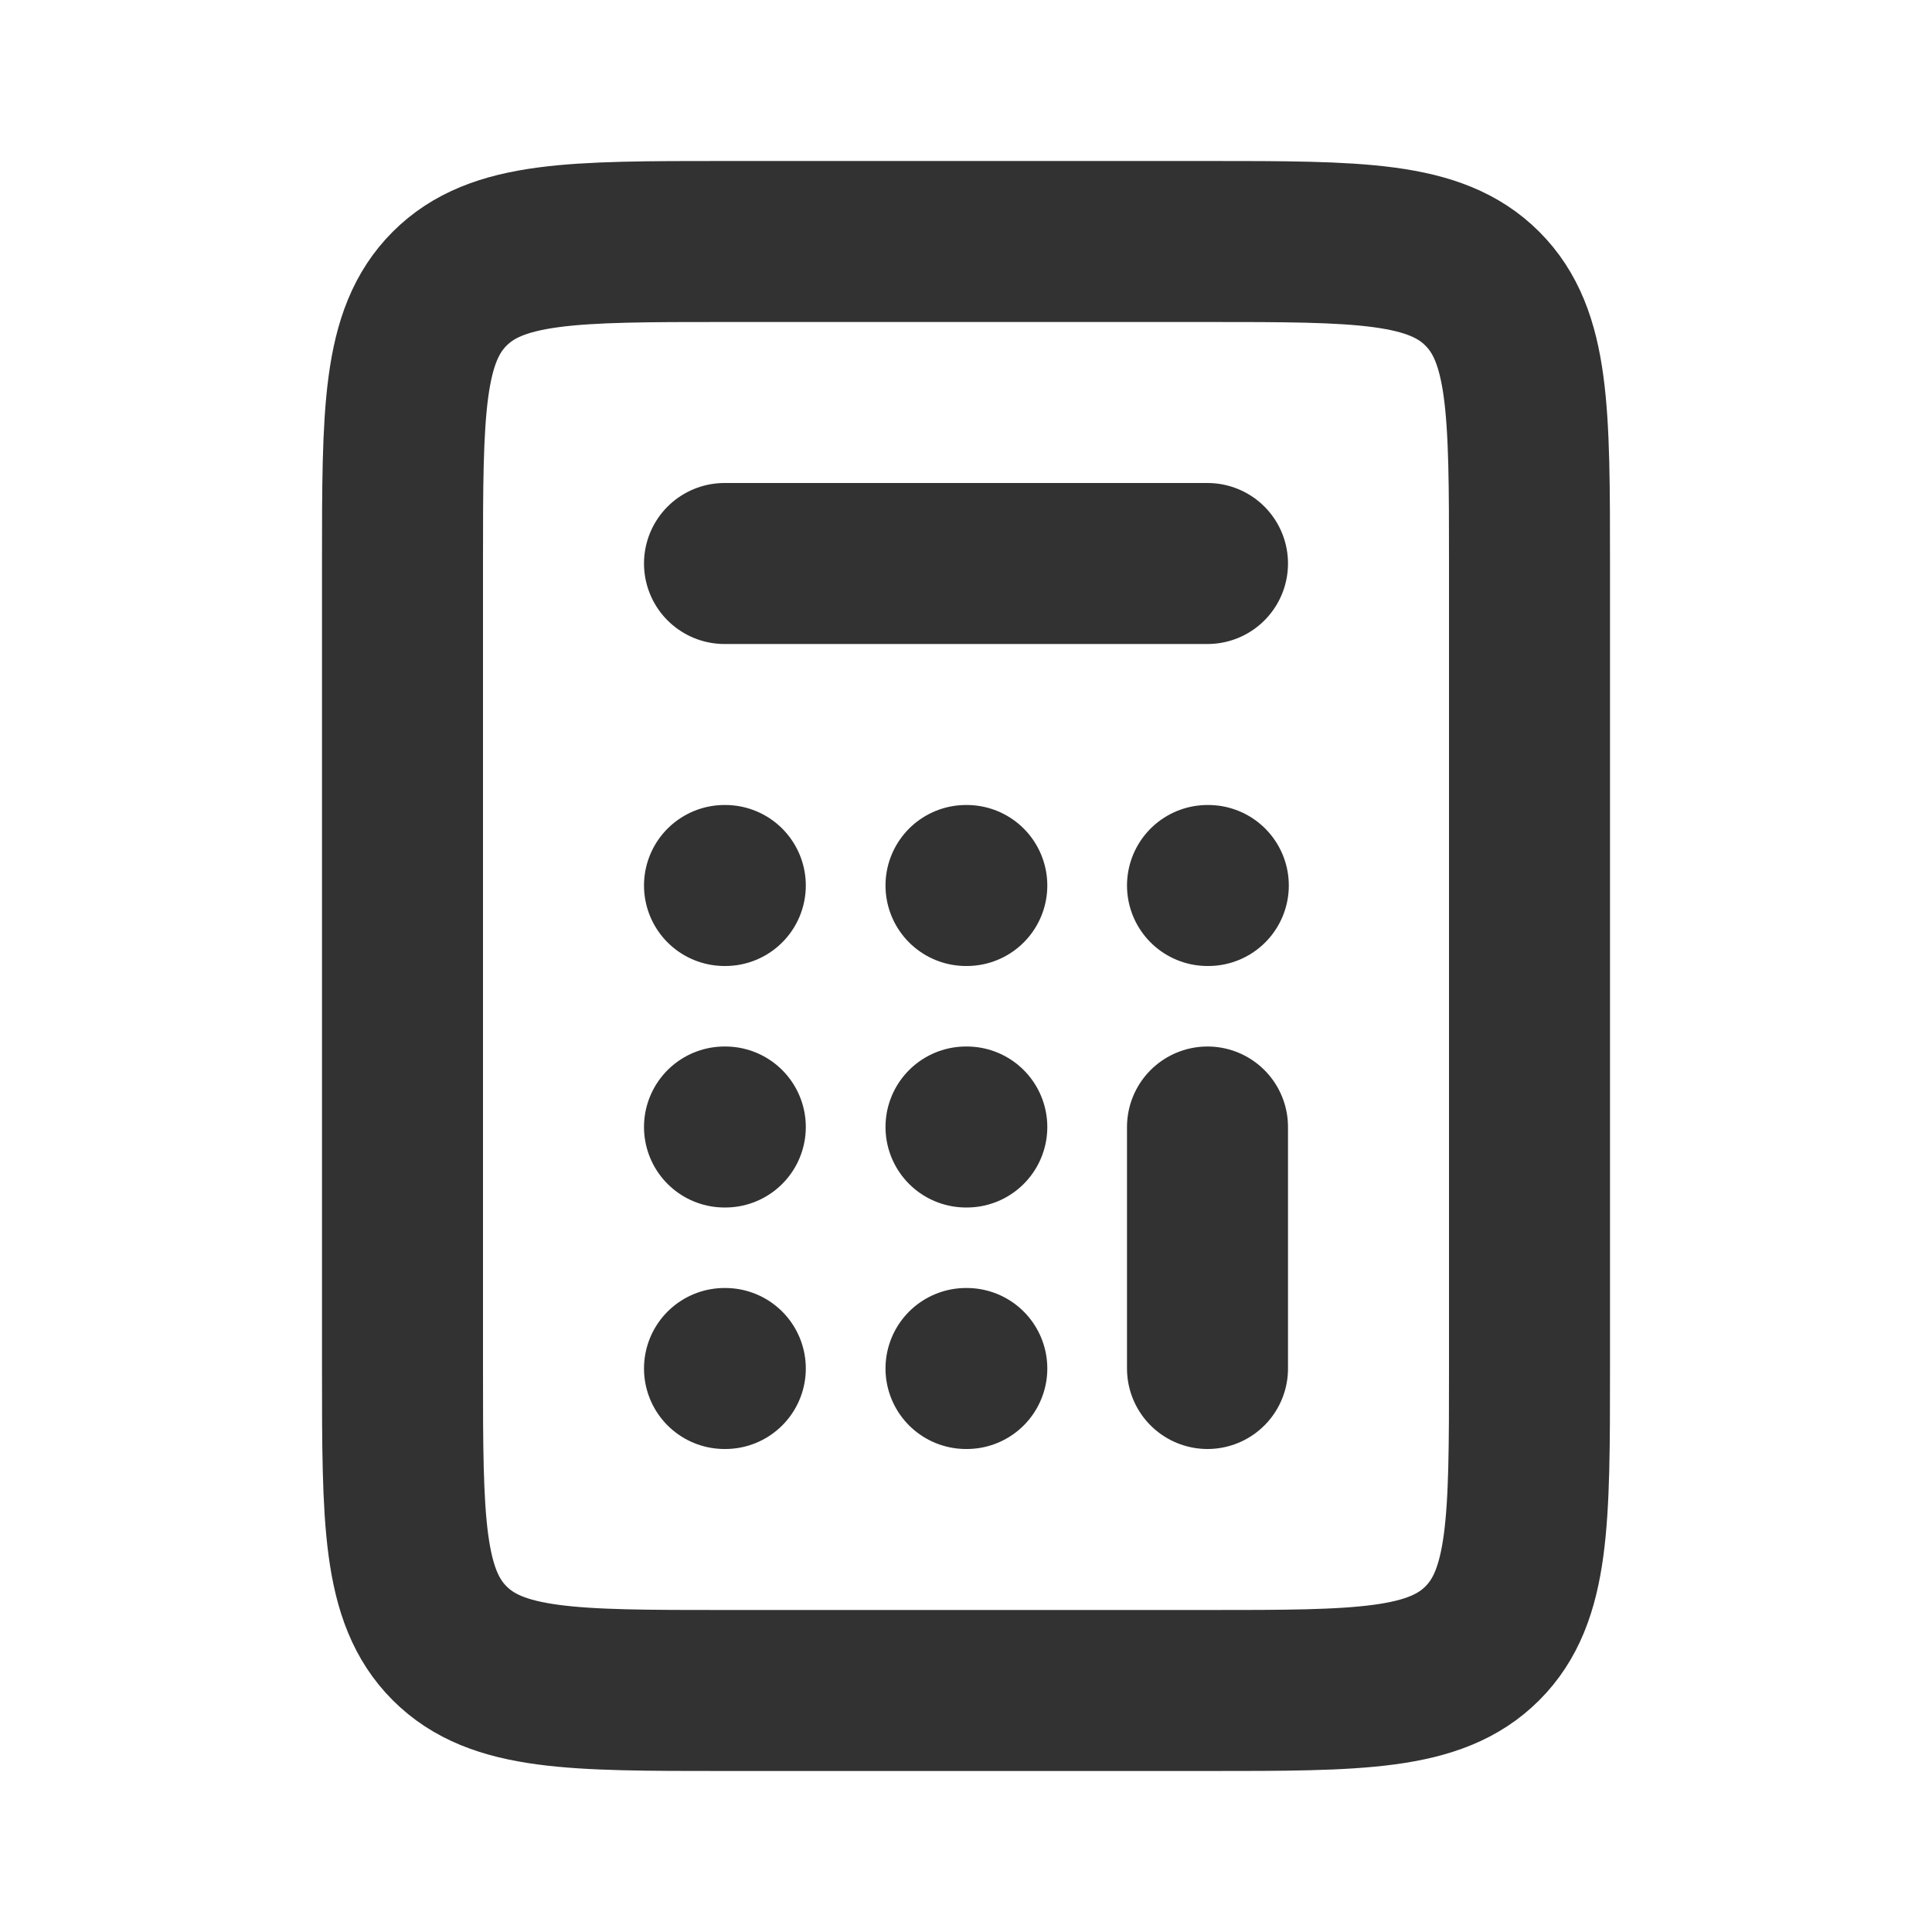
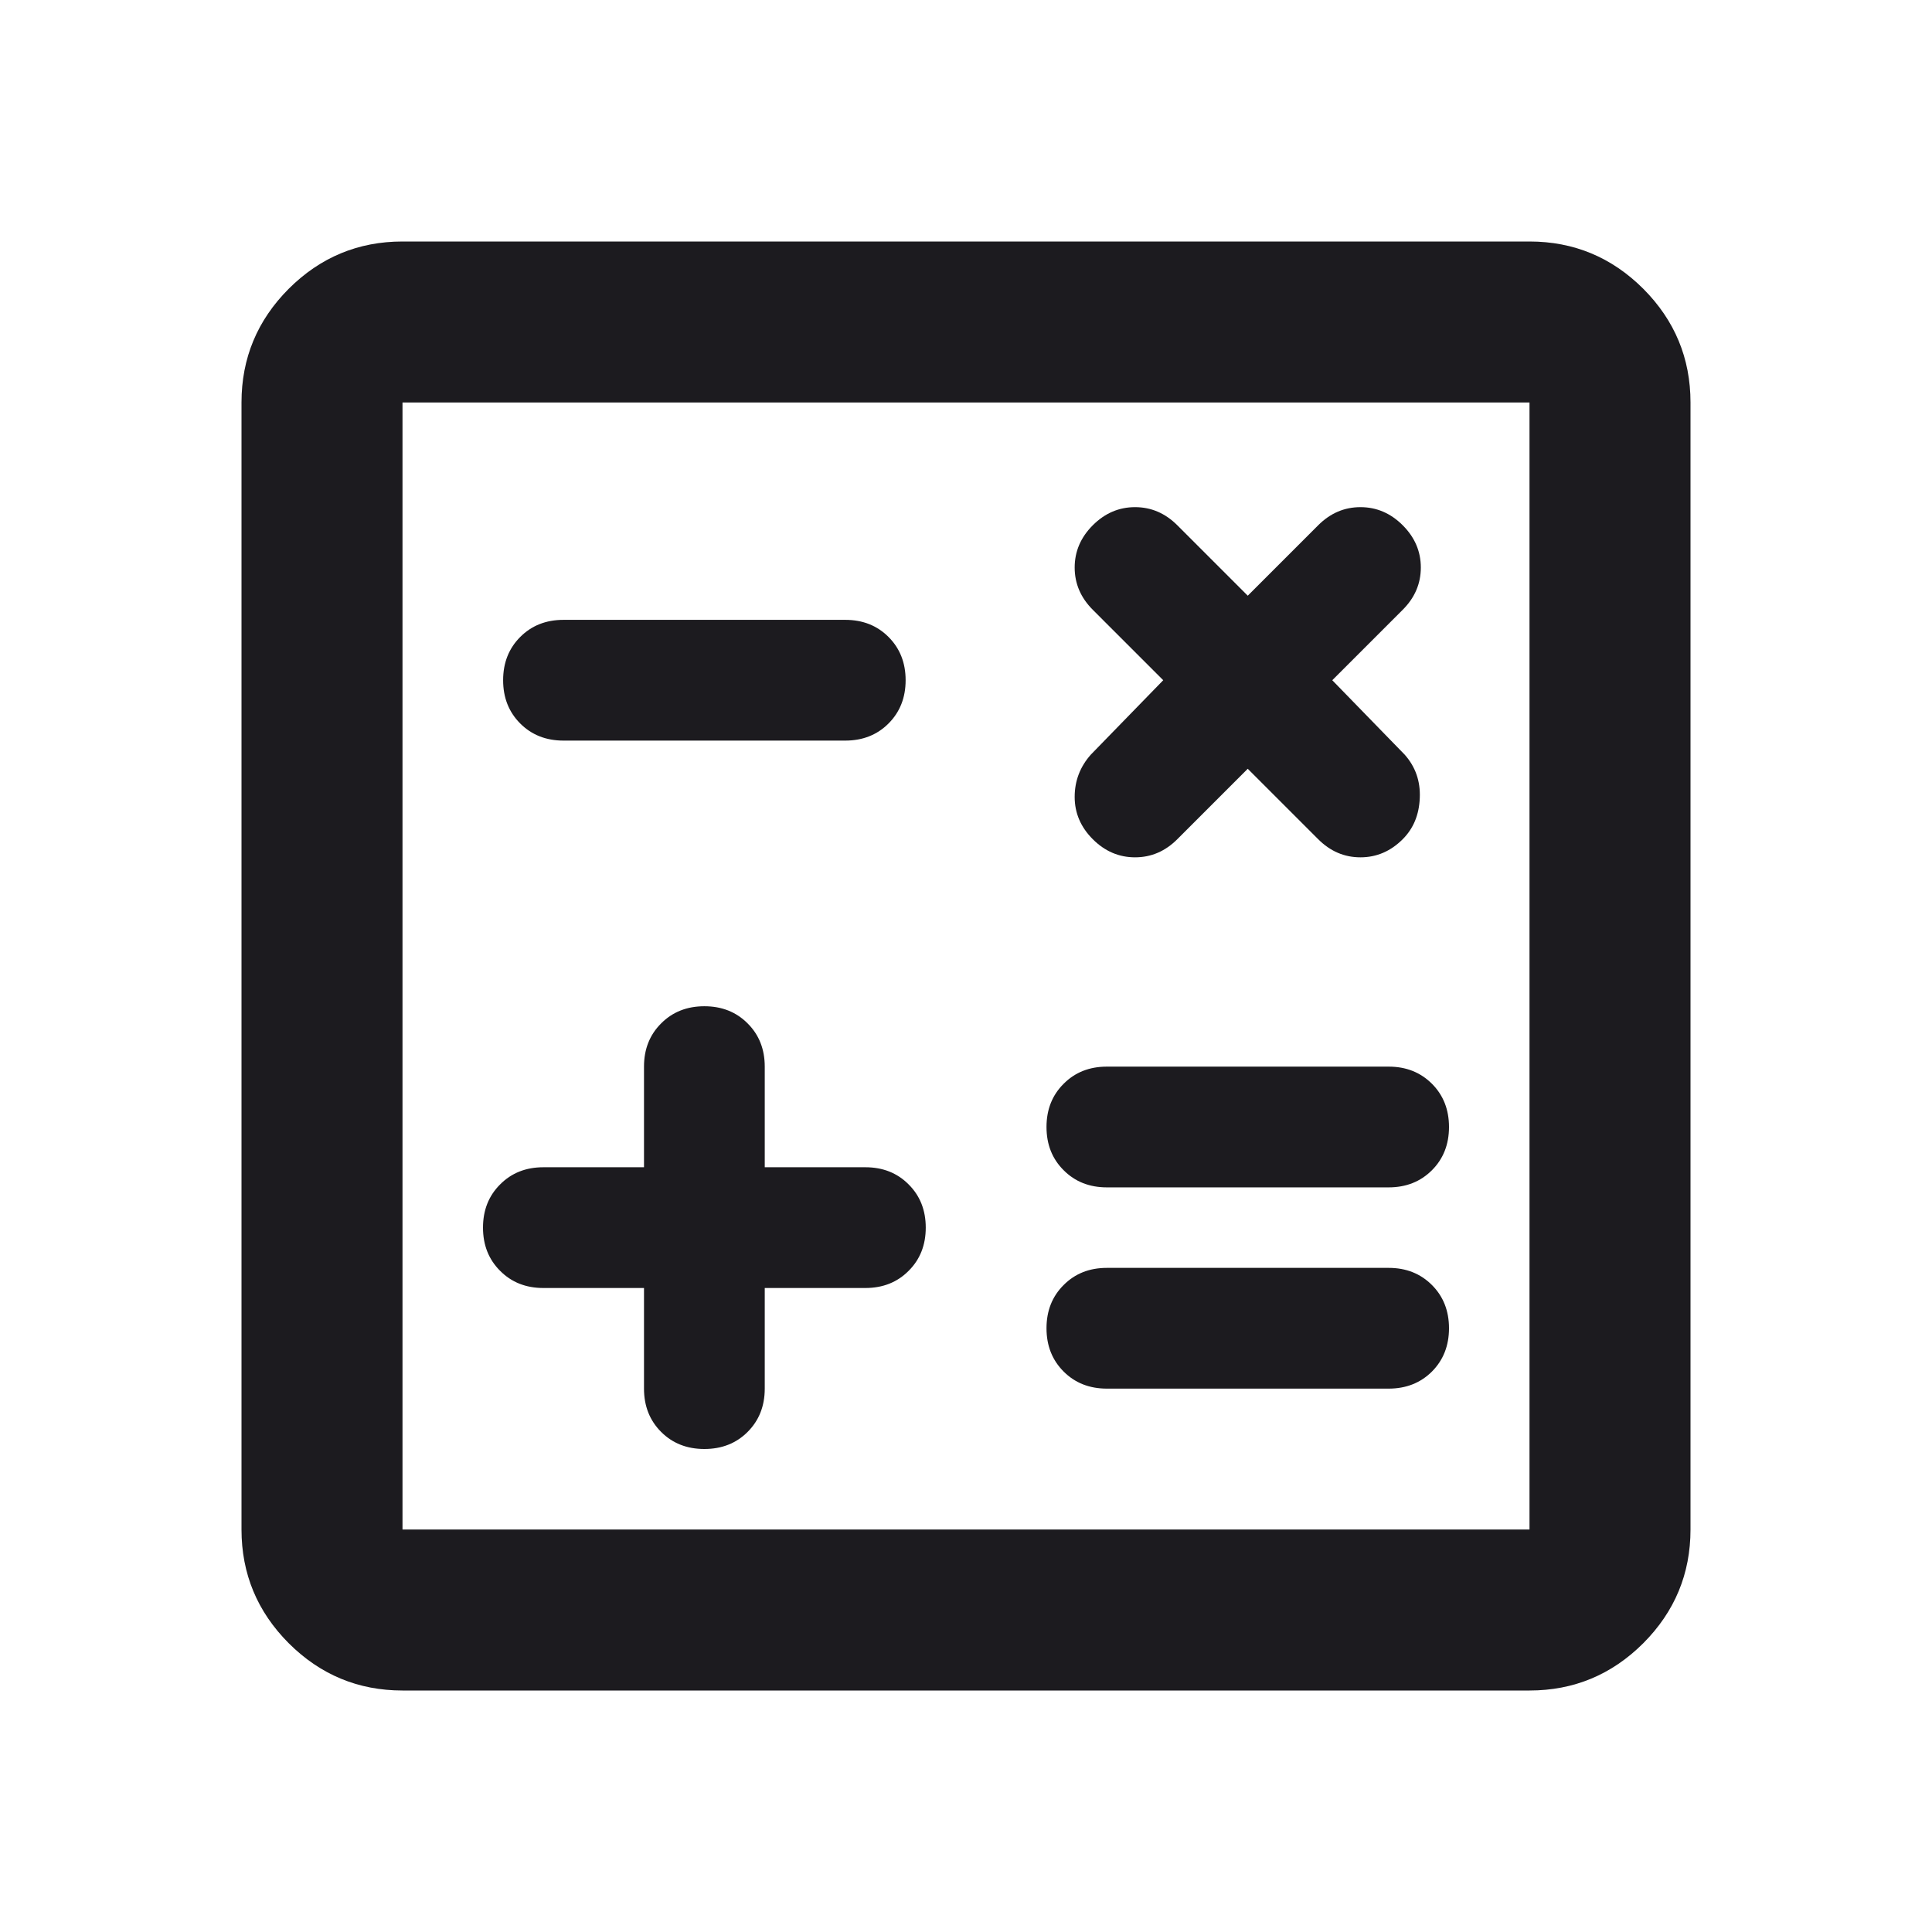
- <svg xmlns="http://www.w3.org/2000/svg" width="20px" height="20px" viewBox="0 0 24 24" fill="none">
-   <path d="M9 7H15" stroke="#323232" stroke-width="2" stroke-linecap="round" stroke-linejoin="round" />
-   <path d="M15 17V14" stroke="#323232" stroke-width="2" stroke-linecap="round" stroke-linejoin="round" />
-   <path d="M15 11H15.01" stroke="#323232" stroke-width="2" stroke-linecap="round" stroke-linejoin="round" />
-   <path d="M12 11H12.01" stroke="#323232" stroke-width="2" stroke-linecap="round" stroke-linejoin="round" />
-   <path d="M9 11H9.01" stroke="#323232" stroke-width="2" stroke-linecap="round" stroke-linejoin="round" />
-   <path d="M9 14H9.01" stroke="#323232" stroke-width="2" stroke-linecap="round" stroke-linejoin="round" />
-   <path d="M12 14H12.01" stroke="#323232" stroke-width="2" stroke-linecap="round" stroke-linejoin="round" />
-   <path d="M12 17H12.01" stroke="#323232" stroke-width="2" stroke-linecap="round" stroke-linejoin="round" />
-   <path d="M9 17H9.01" stroke="#323232" stroke-width="2" stroke-linecap="round" stroke-linejoin="round" />
-   <path d="M5 7C5 5.114 5 4.172 5.586 3.586C6.172 3 7.114 3 9 3H12H15C16.886 3 17.828 3 18.414 3.586C19 4.172 19 5.114 19 7V12V17C19 18.886 19 19.828 18.414 20.414C17.828 21 16.886 21 15 21H12H9C7.114 21 6.172 21 5.586 20.414C5 19.828 5 18.886 5 17V12V7Z" stroke="#323232" stroke-width="2" stroke-linejoin="round" />
+ <svg xmlns="http://www.w3.org/2000/svg" width="24" height="24" viewBox="0 0 24 24" fill="none">
+   <mask id="mask0_245_2854" style="mask-type:alpha" maskUnits="userSpaceOnUse" x="0" y="0" width="24" height="24">
+     <rect width="24" height="24" fill="#D9D9D9" />
+   </mask>
+   <g mask="url(#mask0_245_2854)">
+     <path d="M8 16V17.25C8 17.467 8.071 17.646 8.213 17.788C8.354 17.929 8.533 18 8.75 18C8.967 18 9.146 17.929 9.287 17.788C9.429 17.646 9.5 17.467 9.5 17.25V16H10.75C10.967 16 11.146 15.929 11.287 15.787C11.429 15.646 11.5 15.467 11.5 15.25C11.5 15.033 11.429 14.854 11.287 14.713C11.146 14.571 10.967 14.5 10.75 14.5H9.5V13.25C9.5 13.033 9.429 12.854 9.287 12.713C9.146 12.571 8.967 12.5 8.75 12.5C8.533 12.5 8.354 12.571 8.213 12.713C8.071 12.854 8 13.033 8 13.25V14.5H6.75C6.533 14.5 6.354 14.571 6.213 14.713C6.071 14.854 6 15.033 6 15.25C6 15.467 6.071 15.646 6.213 15.787C6.354 15.929 6.533 16 6.75 16H8ZM13.75 17.25H17.25C17.467 17.25 17.646 17.179 17.788 17.038C17.929 16.896 18 16.717 18 16.5C18 16.283 17.929 16.104 17.788 15.963C17.646 15.821 17.467 15.75 17.25 15.75H13.75C13.533 15.75 13.354 15.821 13.213 15.963C13.071 16.104 13 16.283 13 16.5C13 16.717 13.071 16.896 13.213 17.038C13.354 17.179 13.533 17.25 13.75 17.25ZM13.75 14.75H17.25C17.467 14.75 17.646 14.679 17.788 14.537C17.929 14.396 18 14.217 18 14C18 13.783 17.929 13.604 17.788 13.463C17.646 13.321 17.467 13.25 17.25 13.25H13.75C13.533 13.25 13.354 13.321 13.213 13.463C13.071 13.604 13 13.783 13 14C13 14.217 13.071 14.396 13.213 14.537C13.354 14.679 13.533 14.75 13.75 14.75ZM7 9.2H10.5C10.717 9.2 10.896 9.129 11.037 8.988C11.179 8.846 11.25 8.667 11.25 8.45C11.25 8.233 11.179 8.054 11.037 7.912C10.896 7.771 10.717 7.7 10.5 7.7H7C6.783 7.7 6.604 7.771 6.463 7.912C6.321 8.054 6.25 8.233 6.25 8.45C6.25 8.667 6.321 8.846 6.463 8.988C6.604 9.129 6.783 9.2 7 9.2ZM5 21C4.45 21 3.979 20.804 3.587 20.413C3.196 20.021 3 19.55 3 19V5C3 4.45 3.196 3.979 3.587 3.587C3.979 3.196 4.45 3 5 3H19C19.55 3 20.021 3.196 20.413 3.587C20.804 3.979 21 4.45 21 5V19C21 19.55 20.804 20.021 20.413 20.413C20.021 20.804 19.55 21 19 21H5ZM5 19H19V5H5V19ZM15.5 9.55L16.375 10.425C16.525 10.575 16.7 10.65 16.9 10.65C17.1 10.65 17.275 10.575 17.425 10.425C17.558 10.292 17.629 10.121 17.637 9.912C17.646 9.704 17.583 9.525 17.45 9.375L16.55 8.45L17.425 7.575C17.575 7.425 17.65 7.25 17.65 7.05C17.65 6.85 17.575 6.675 17.425 6.525C17.275 6.375 17.1 6.3 16.9 6.3C16.7 6.3 16.525 6.375 16.375 6.525L15.5 7.4L14.625 6.525C14.475 6.375 14.3 6.3 14.1 6.3C13.9 6.3 13.725 6.375 13.575 6.525C13.425 6.675 13.35 6.85 13.35 7.05C13.35 7.25 13.425 7.425 13.575 7.575L14.45 8.45L13.55 9.375C13.417 9.525 13.35 9.7 13.35 9.9C13.35 10.1 13.425 10.275 13.575 10.425C13.725 10.575 13.9 10.65 14.1 10.65C14.3 10.65 14.475 10.575 14.625 10.425L15.5 9.55Z" fill="#1C1B1F" />
+   </g>
</svg>
